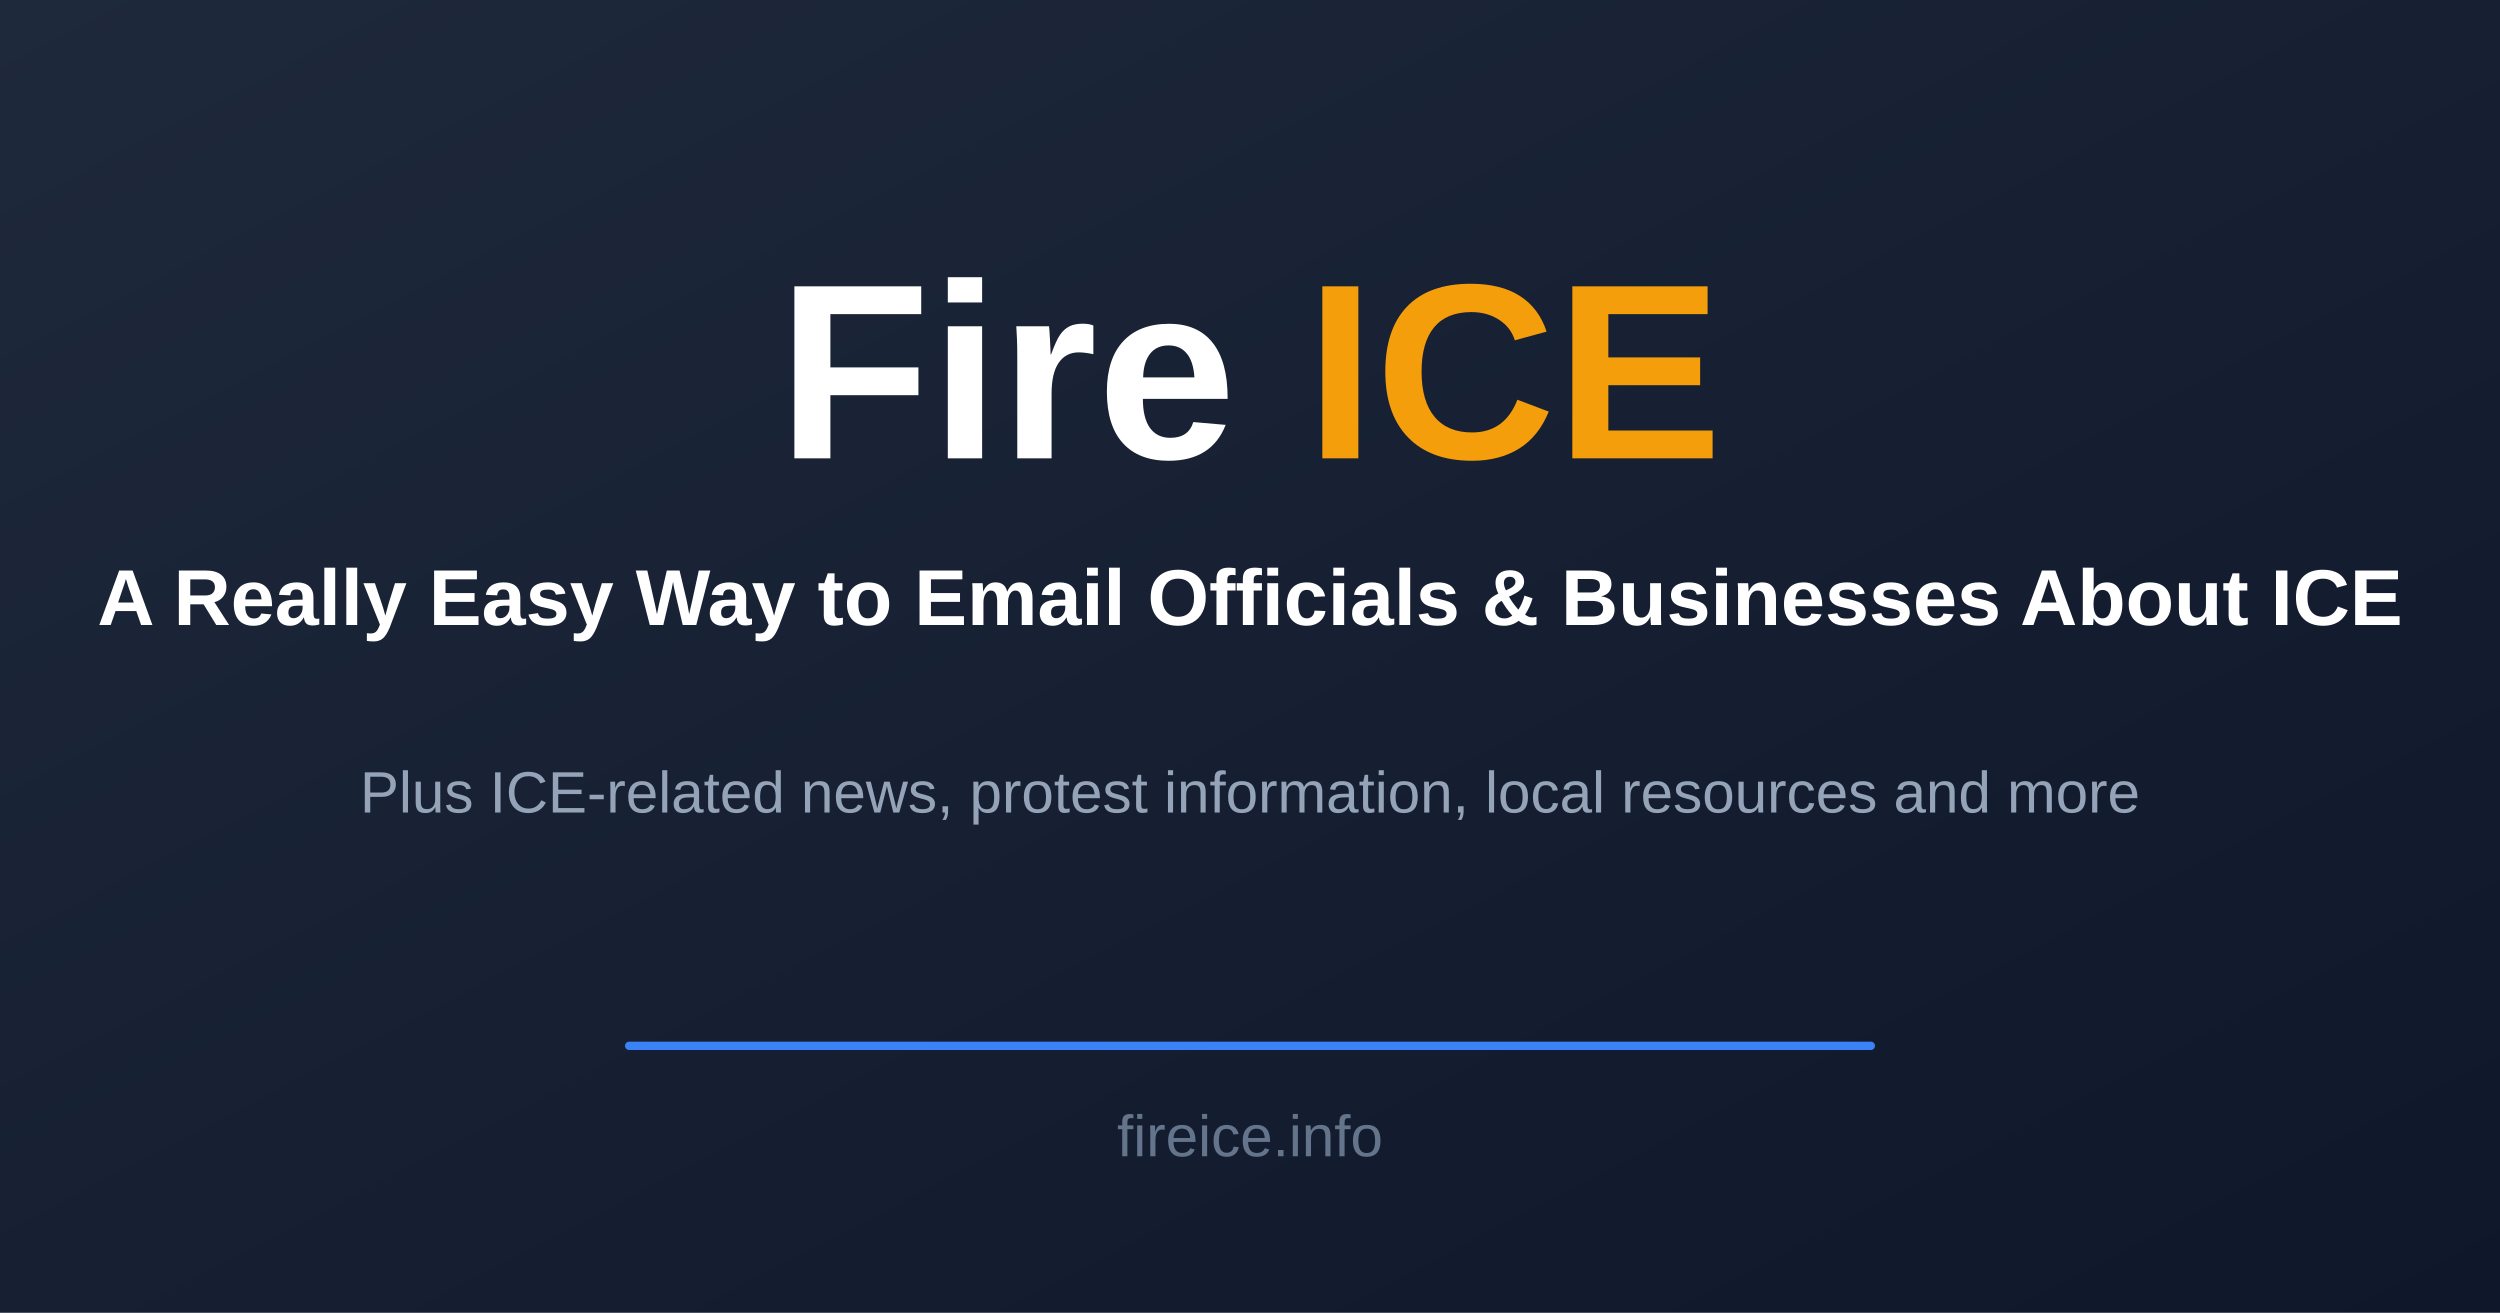
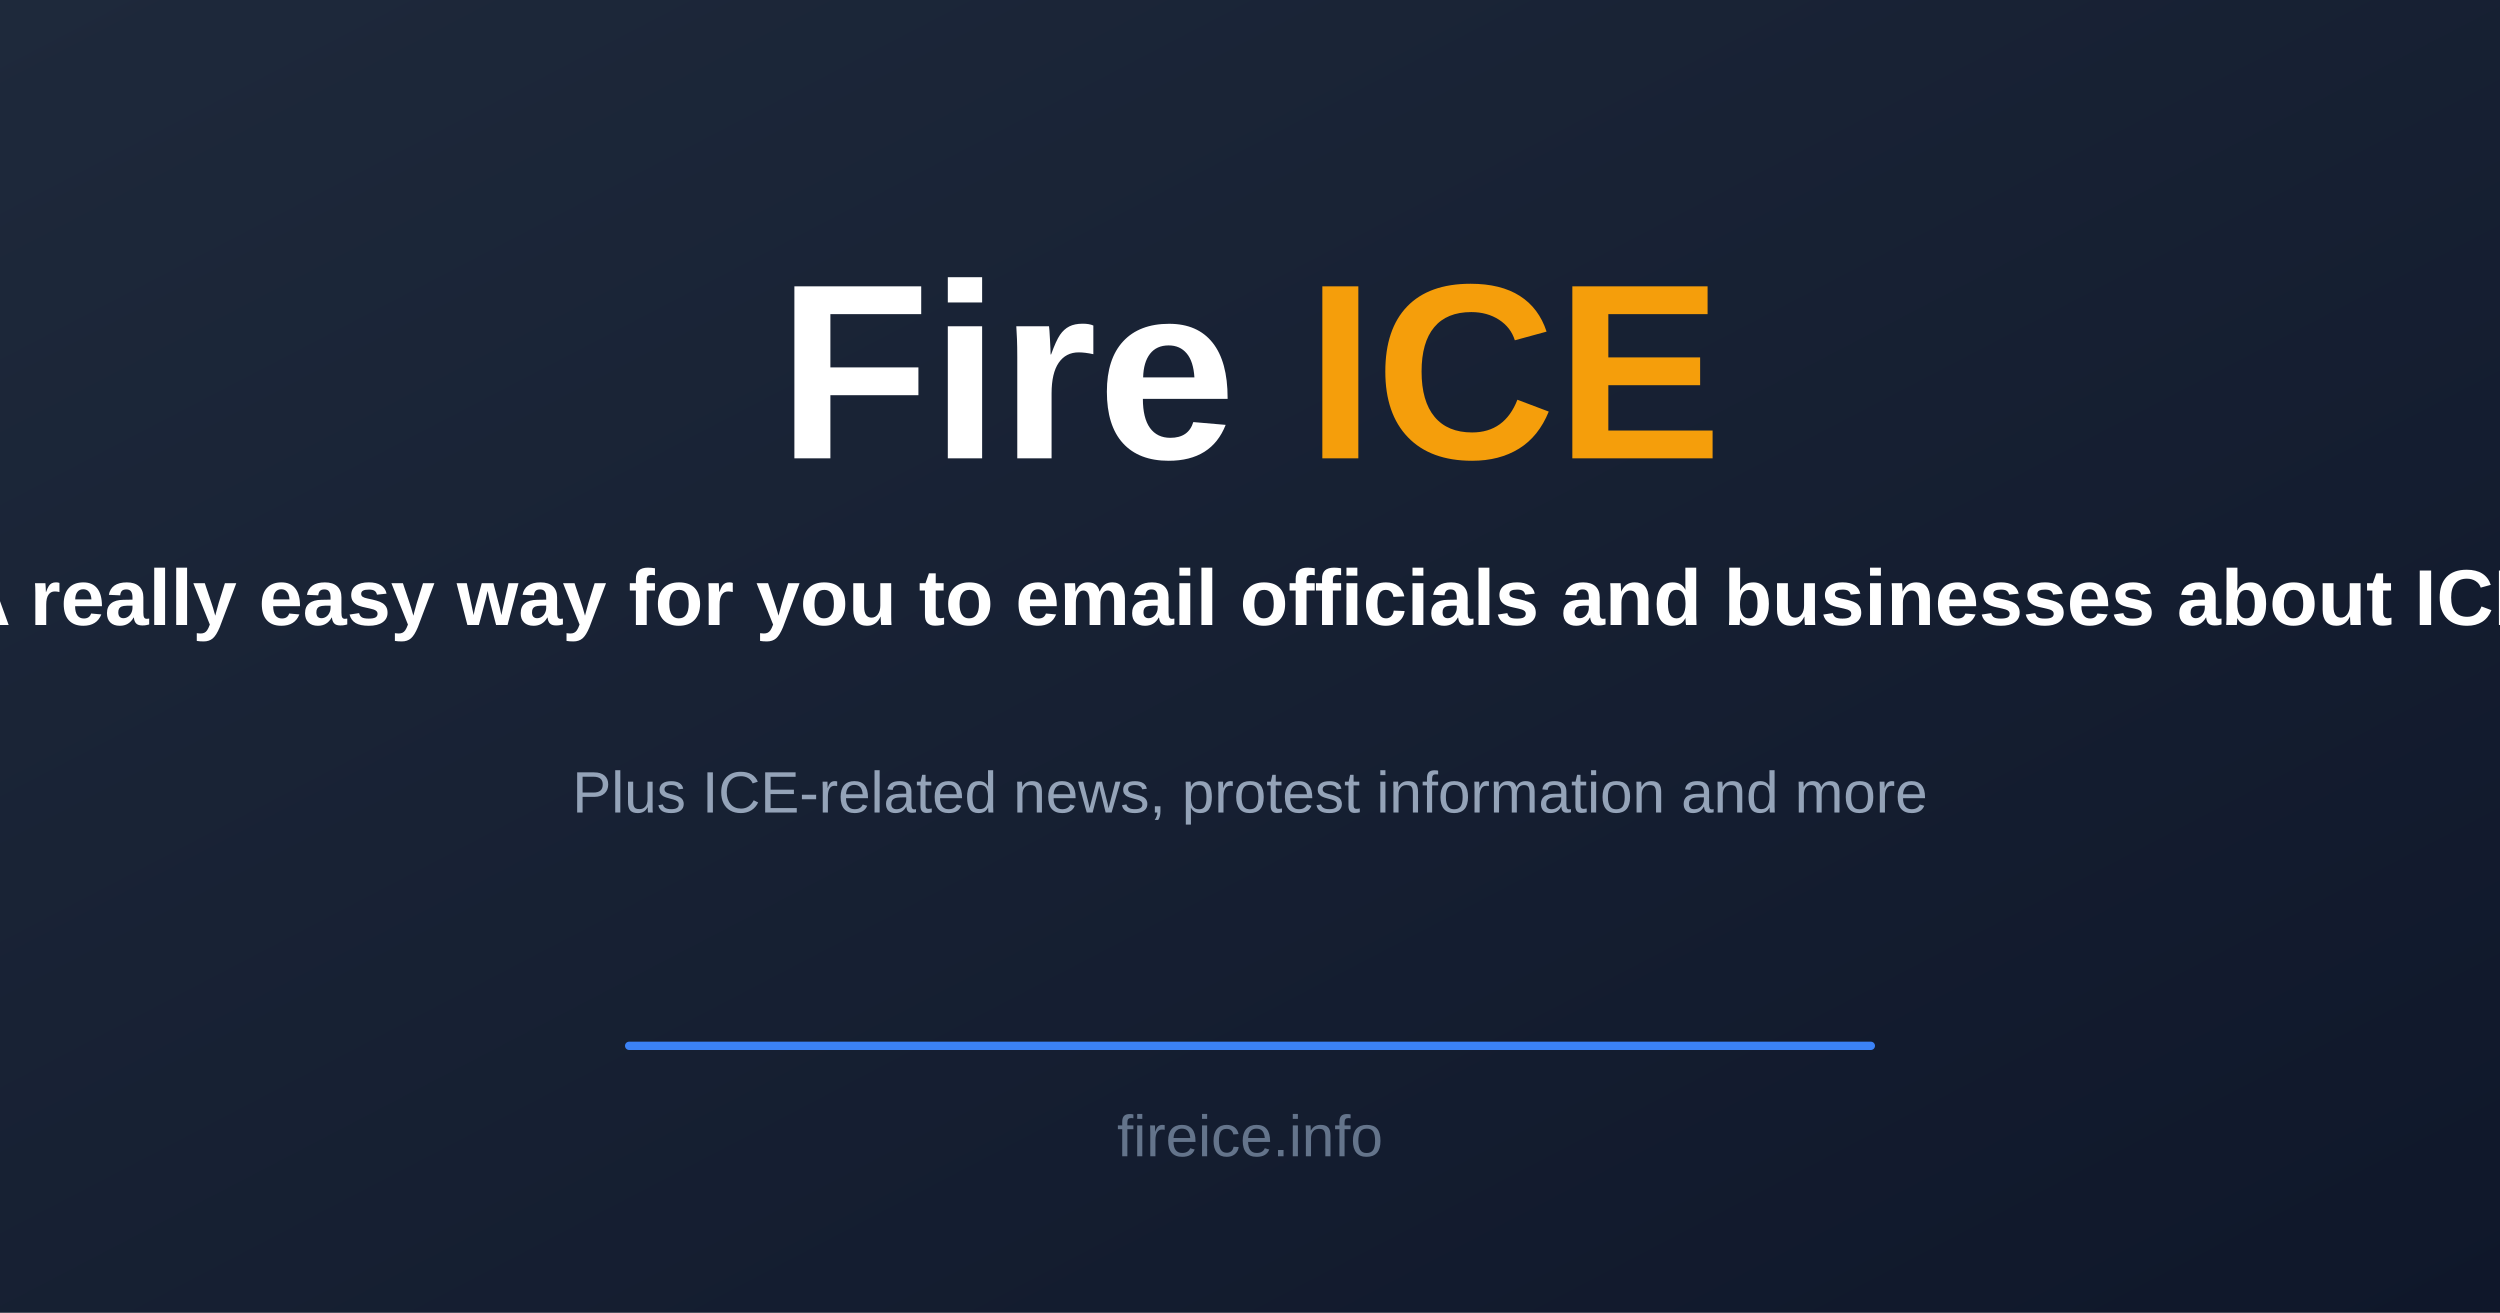
<svg xmlns="http://www.w3.org/2000/svg" width="1200" height="630">
  <rect width="1200" height="630" fill="#0f172a" />
  <defs>
    <linearGradient id="grad1" x1="0%" y1="0%" x2="100%" y2="100%">
      <stop offset="0%" style="stop-color:#1e293b;stop-opacity:1" />
      <stop offset="100%" style="stop-color:#0f172a;stop-opacity:1" />
    </linearGradient>
  </defs>
  <rect width="1200" height="630" fill="url(#grad1)" />
  <text x="600" y="220" font-family="Arial, sans-serif" font-size="120" font-weight="900" text-anchor="middle" fill="#ffffff">
    Fire <tspan fill="#f59e0b">ICE</tspan>
  </text>
  <text x="600" y="300" font-family="Arial, sans-serif" font-size="38" font-weight="700" text-anchor="middle" fill="#ffffff">
-     A Really Easy Way to Email Officials &amp; Businesses About ICE
+     A really easy way for you to email officials and businesses about ICE
  </text>
  <text x="600" y="390" font-family="Arial, sans-serif" font-size="28" font-weight="400" text-anchor="middle" fill="#94a3b8">
-     Plus ICE-related news, protest information, local resources and more
+     Plus ICE-related news, protest information and more
  </text>
  <rect x="300" y="500" width="600" height="4" fill="#3b82f6" rx="2" />
  <text x="600" y="555" font-family="Arial, sans-serif" font-size="28" font-weight="400" text-anchor="middle" fill="#64748b">
    fireice.info
  </text>
</svg>
